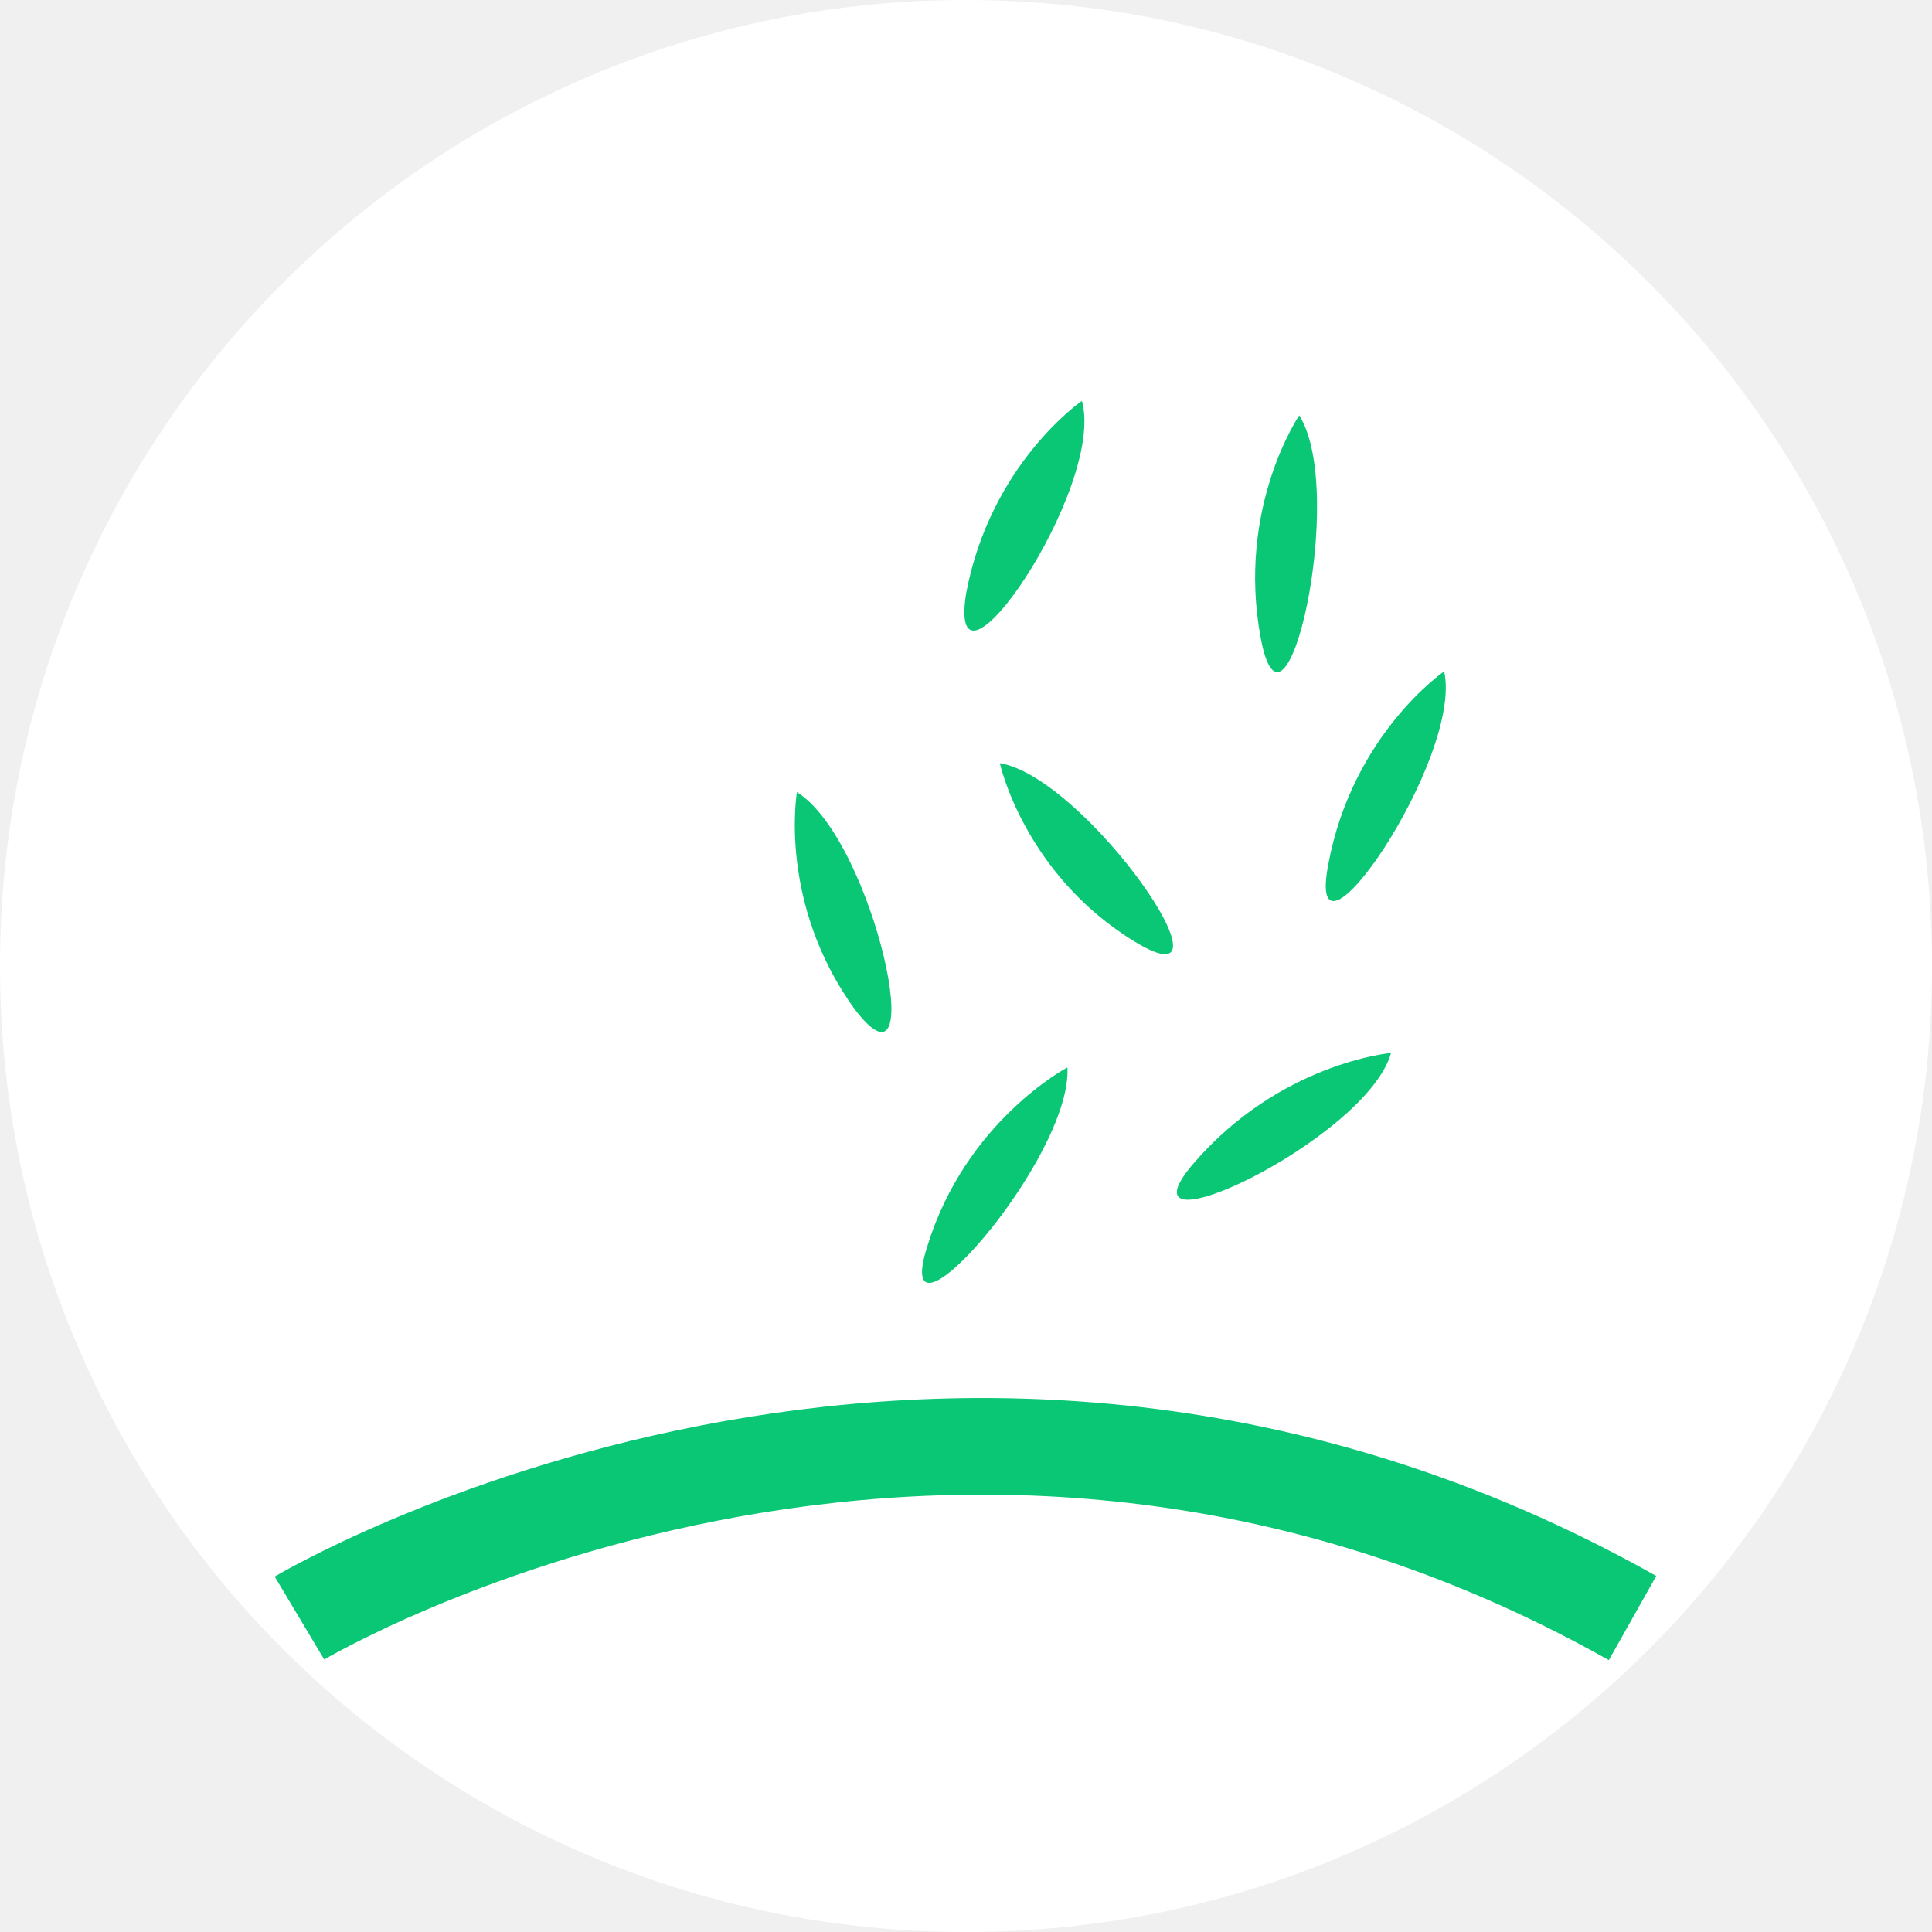
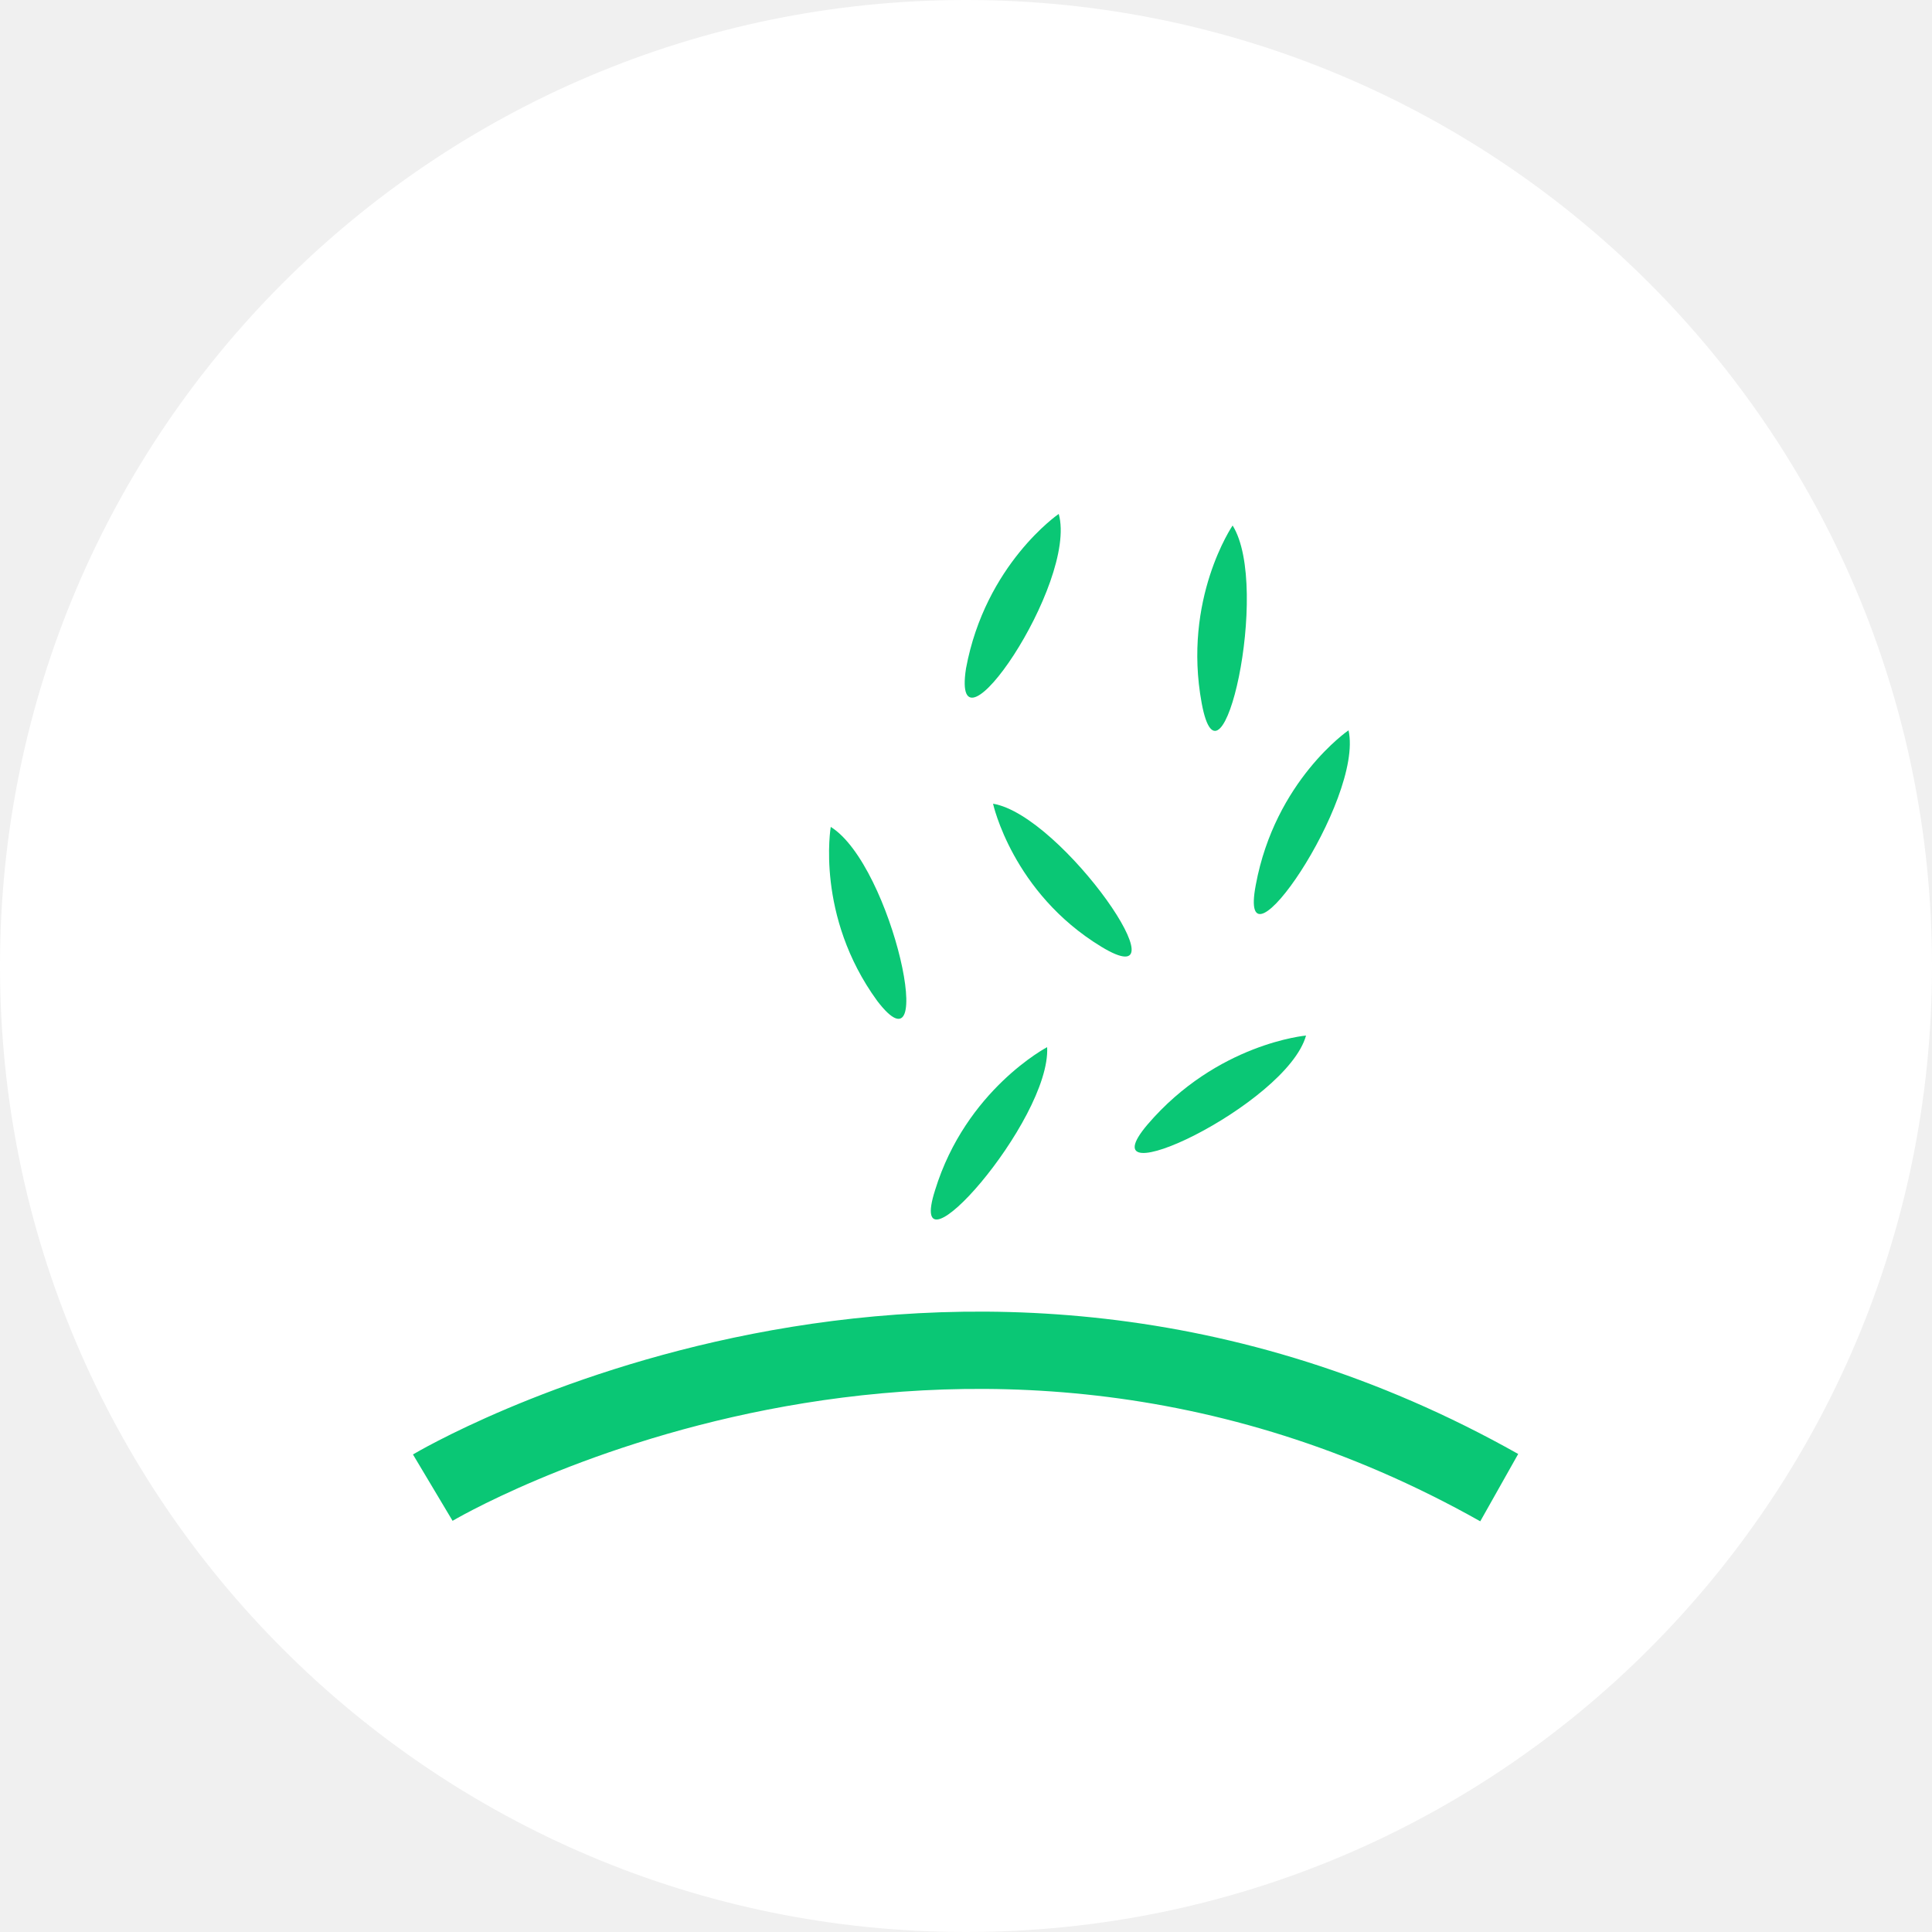
- <svg xmlns="http://www.w3.org/2000/svg" version="1.0" id="Layer_1_copy" x="0px" y="0px" width="40px" height="40px" viewBox="0 0 40 40" style="enable-background:new 0 0 40 40;" xml:space="preserve">
+ <svg xmlns="http://www.w3.org/2000/svg" version="1.0" id="Layer_1_copy" x="0px" y="0px" width="50px" height="50px" viewBox="0 0 50 50" style="enable-background:new 0 0 50 50;" xml:space="preserve">
  <style type="text/css">
- 	.st0{fill:#FFFFFF;}
- 	.st1{fill:none;stroke:#0ac775;stroke-width:2;stroke-miterlimit:10;}
- 	.st2{fill:#0ac775;}
+ 	.st1{fill:#FFFFFF;}
+ 	.st2{fill:none;stroke:#0ac775;stroke-width:2;stroke-miterlimit:10;}
+ 	.st3{fill:#0ac775;}
</style>
-   <g>
-     <circle class="st0" cx="20" cy="20" r="20" />
+   <g class="st0">
+     <circle class="st1" cx="25" cy="25" r="25" />
  </g>
-   <path class="st1" d="M6.2,33.5c0,0,13.4-8,27.6,0" />
-   <path class="st2" d="M20.7,15.8c0,0,0.5,2.3,2.8,3.7S22.5,16.1,20.7,15.8z" />
-   <path class="st2" d="M22.4,8.3c0,0-1.9,1.3-2.4,4C19.6,14.9,22.9,10.1,22.4,8.3z" />
-   <path class="st2" d="M26.9,8.6c0,0-1.3,1.9-0.8,4.6S27.9,10.2,26.9,8.6z" />
-   <path class="st2" d="M29.9,13.9c0,0-1.9,1.3-2.4,4C27,20.5,30.3,15.7,29.9,13.9z" />
-   <path class="st2" d="M16.5,16.4c0,0-0.4,2.3,1.2,4.5C19.3,23,18.1,17.4,16.5,16.4z" />
-   <path class="st2" d="M28.8,21.8c0,0-2.3,0.2-4.1,2.3C23,26.1,28.3,23.6,28.8,21.8z" />
-   <path class="st2" d="M22.1,22.1c0,0-2.1,1.1-2.9,3.7C18.4,28.3,22.2,24,22.1,22.1z" />
+   <path class="st2" d="M11.2,38.5c0,0,13.4-8,27.6,0" />
+   <path class="st3" d="M25.7,20.8c0,0,0.5,2.3,2.8,3.7C30.8,25.9,27.5,21.1,25.7,20.8z" />
+   <path class="st3" d="M27.4,13.3c0,0-1.9,1.3-2.4,4C24.6,19.9,27.9,15.1,27.4,13.3z" />
+   <path class="st3" d="M31.9,13.6c0,0-1.3,1.9-0.8,4.6C31.6,20.9,32.9,15.2,31.9,13.6z" />
+   <path class="st3" d="M34.9,18.9c0,0-1.9,1.3-2.4,4C32,25.5,35.3,20.7,34.9,18.9z" />
+   <path class="st3" d="M21.5,21.4c0,0-0.4,2.3,1.2,4.5C24.3,28,23.1,22.4,21.5,21.4z" />
+   <path class="st3" d="M33.8,26.8c0,0-2.3,0.2-4.1,2.3C28,31.1,33.3,28.6,33.8,26.8z" />
+   <path class="st3" d="M27.1,27.1c0,0-2.1,1.1-2.9,3.7C23.4,33.3,27.2,29,27.1,27.1z" />
</svg>
